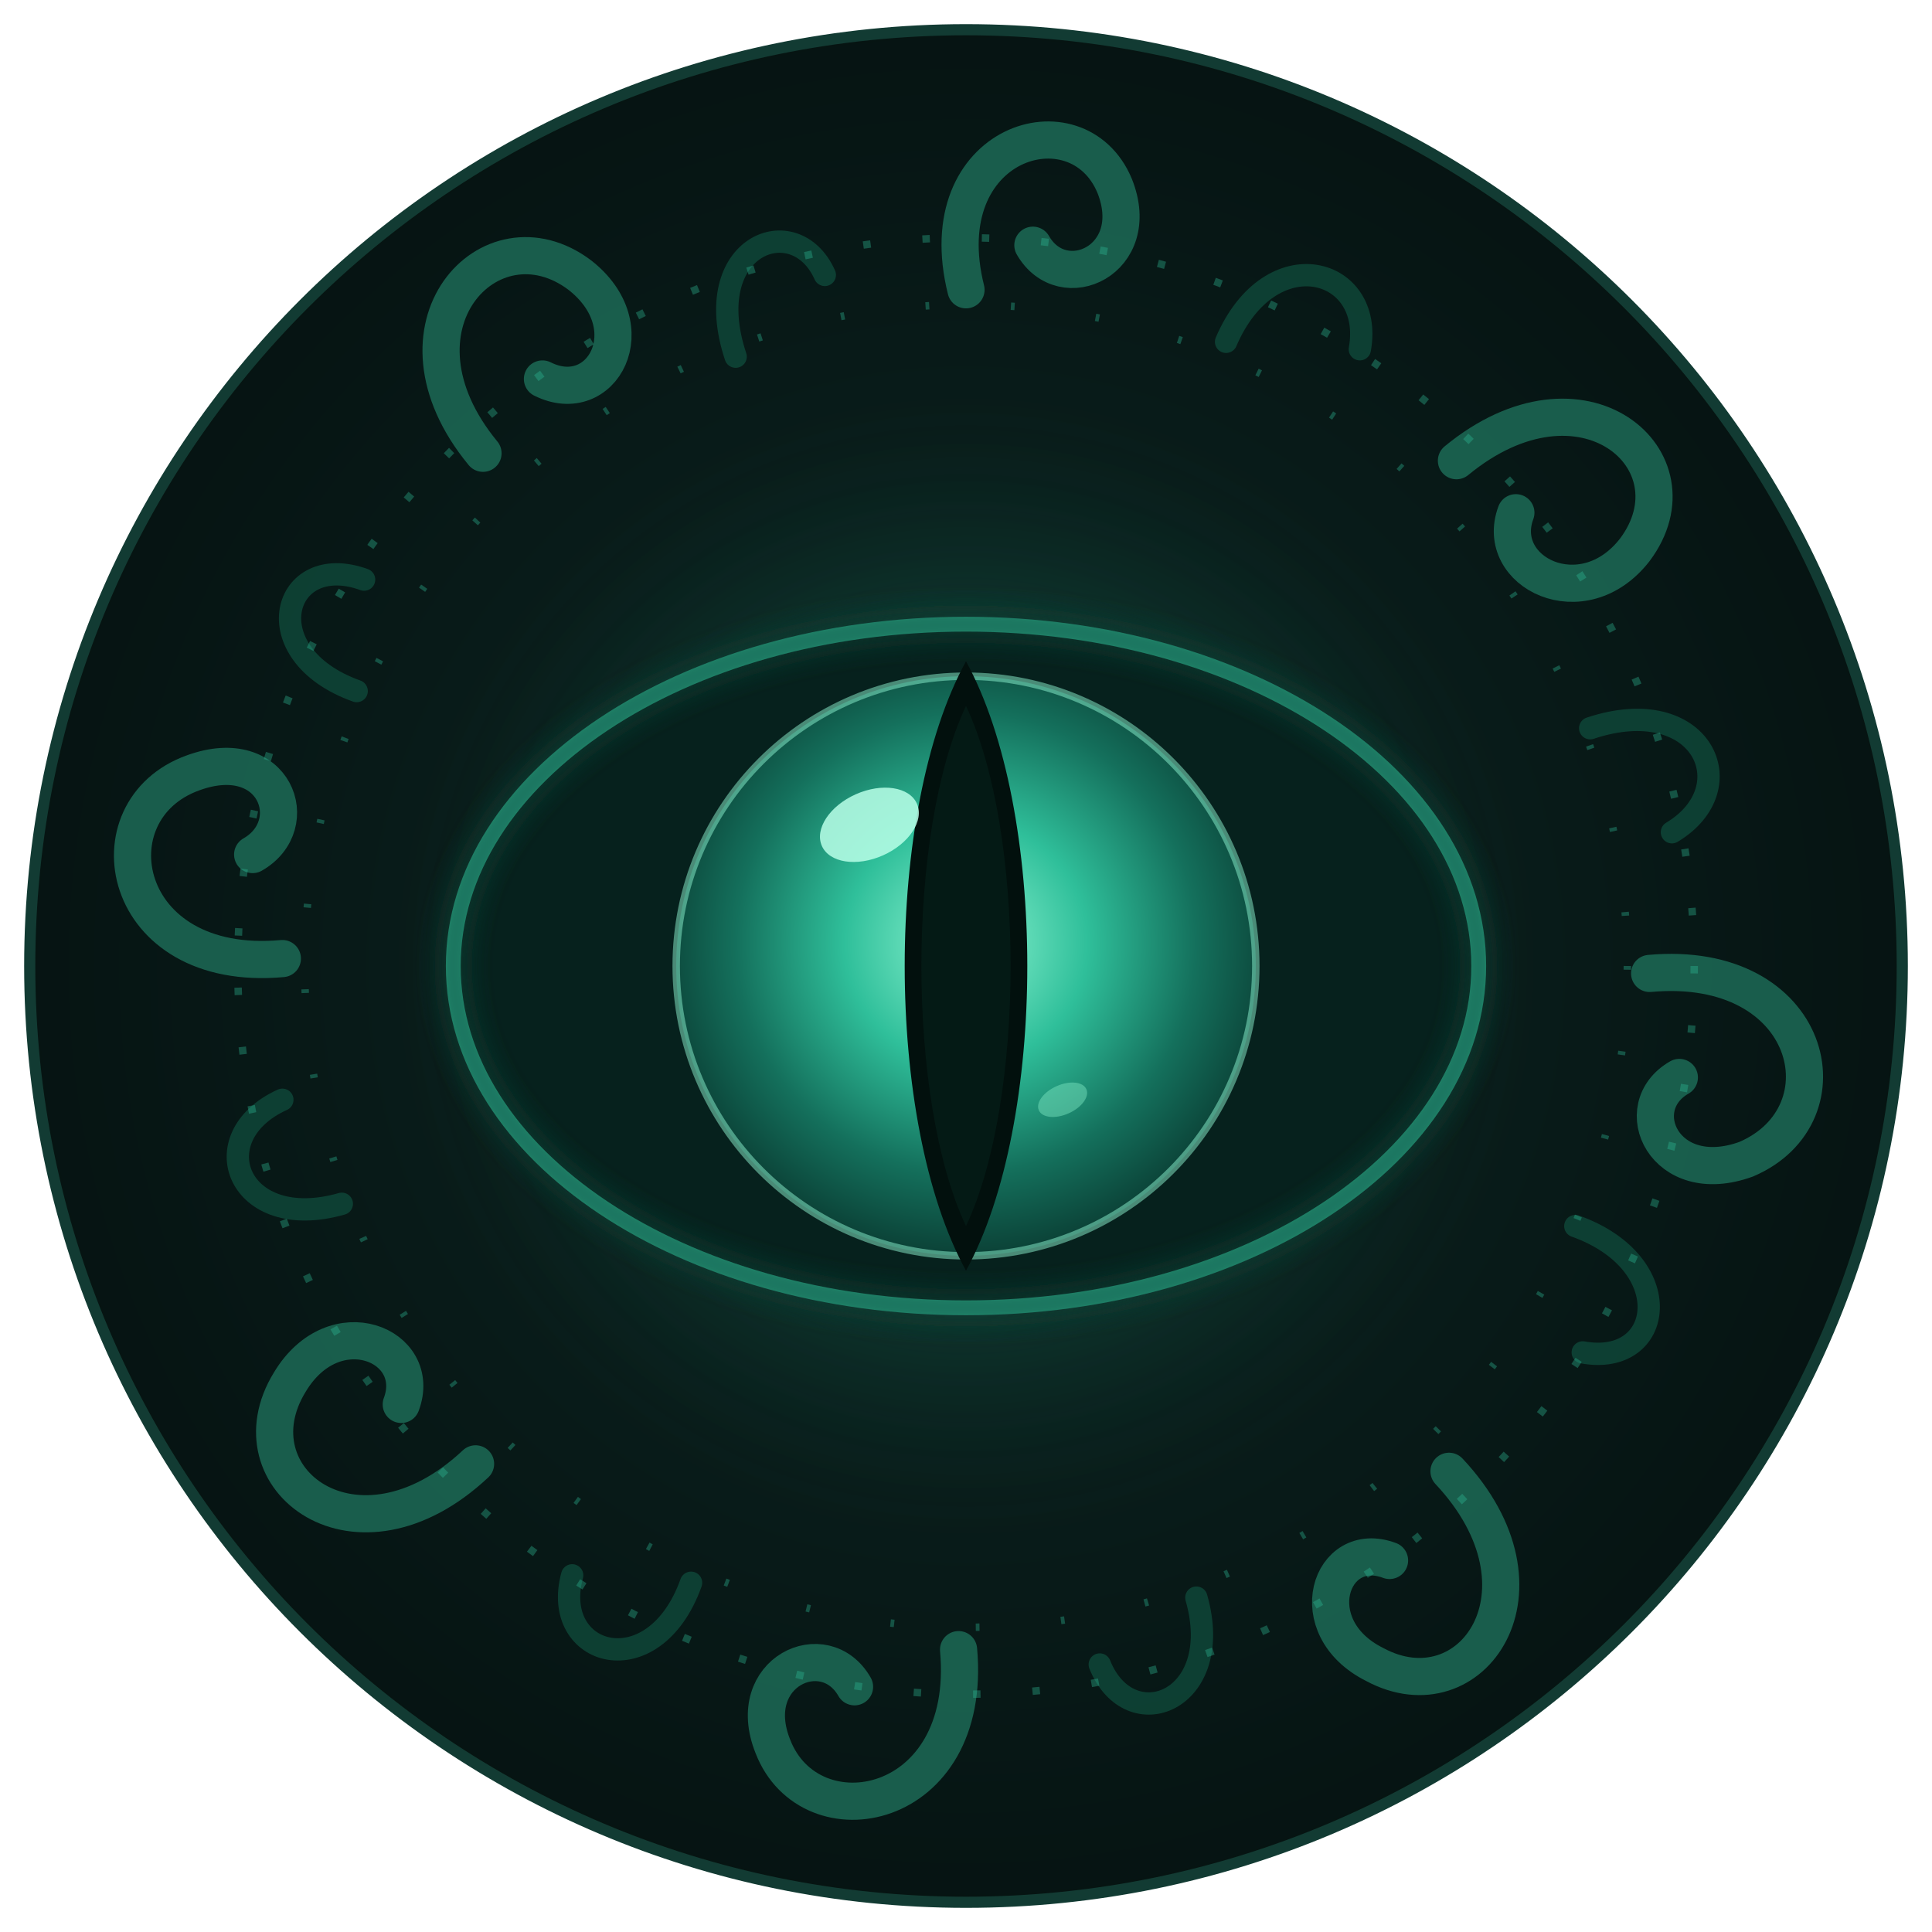
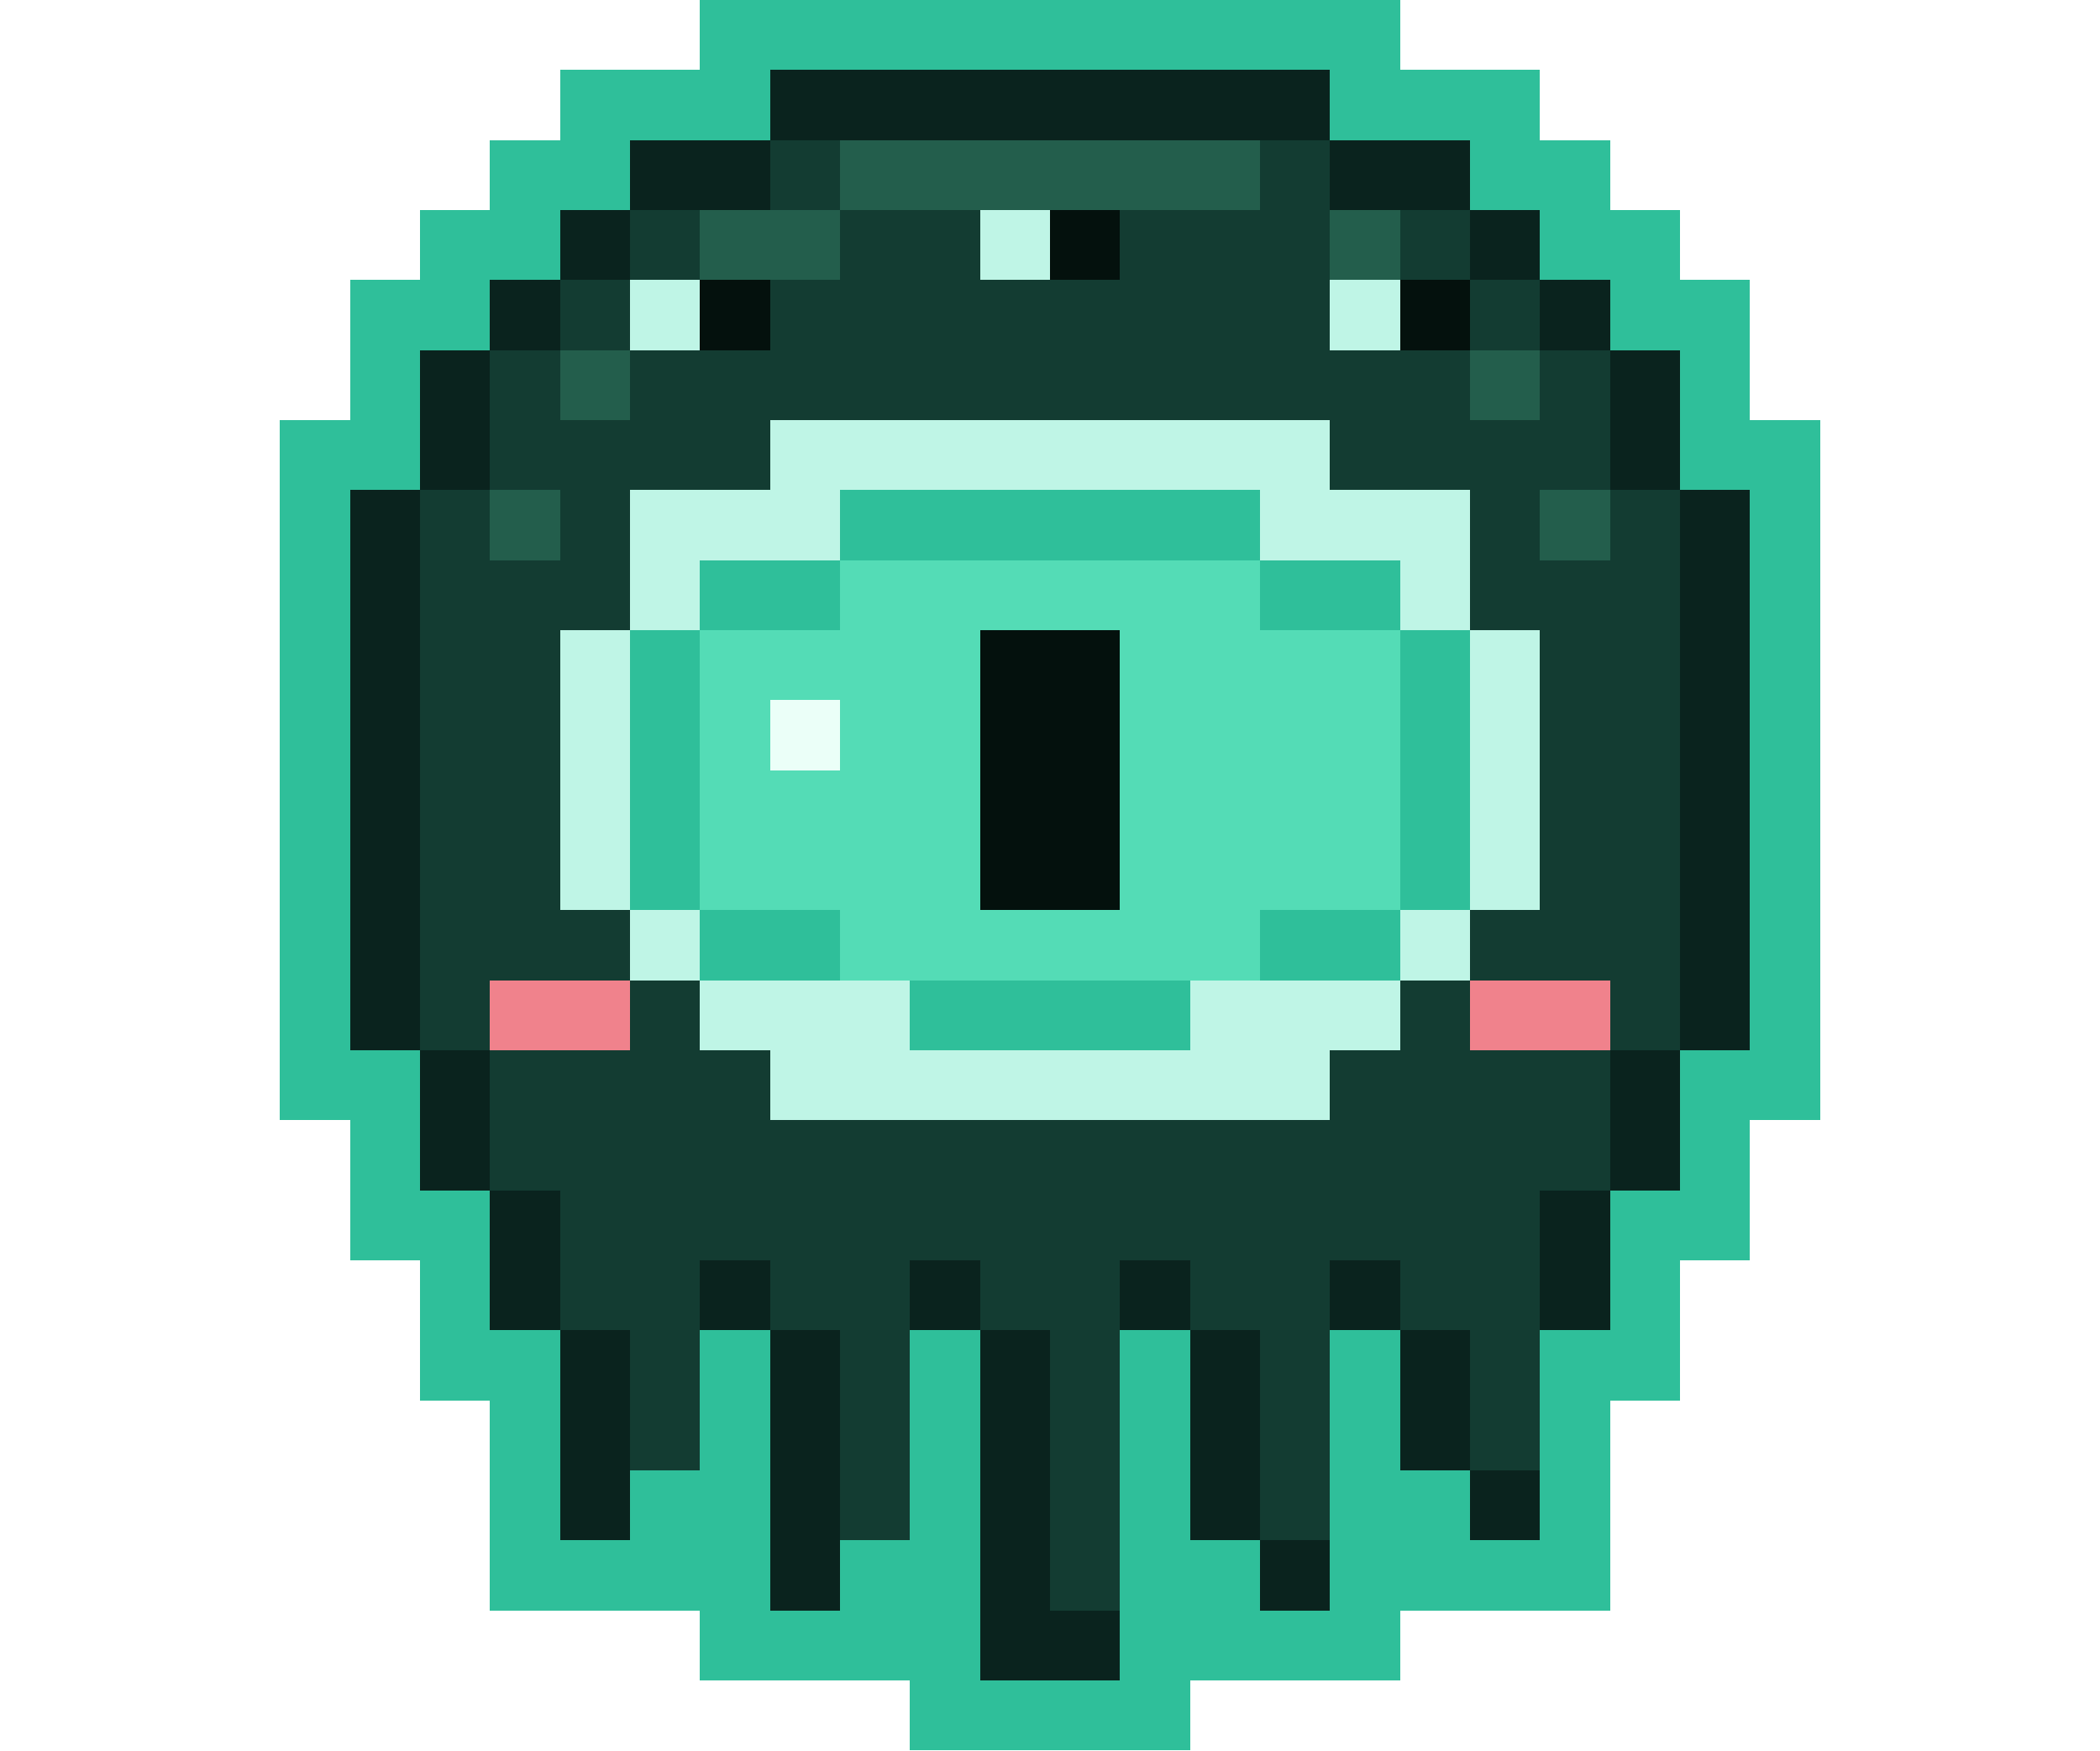
- <svg xmlns="http://www.w3.org/2000/svg" width="520" height="520" viewBox="0 0 520 520" role="img" aria-label="Mora — the all-remembering eye">
-   <defs>
-     <radialGradient id="void" cx="50%" cy="50%" r="60%">
-       <stop offset="0%" stop-color="#0e2a26" />
-       <stop offset="55%" stop-color="#081a18" />
-       <stop offset="100%" stop-color="#04100f" />
-     </radialGradient>
-     <radialGradient id="iris" cx="50%" cy="46%" r="55%">
-       <stop offset="0%" stop-color="#8ef5d2" />
-       <stop offset="38%" stop-color="#2fbf9a" />
-       <stop offset="72%" stop-color="#14705c" />
-       <stop offset="100%" stop-color="#0a3d33" />
-     </radialGradient>
-     <radialGradient id="glow" cx="50%" cy="50%" r="50%">
-       <stop offset="0%" stop-color="#3ddcb0" stop-opacity="0.55" />
-       <stop offset="60%" stop-color="#1d8f72" stop-opacity="0.18" />
-       <stop offset="100%" stop-color="#0a3d33" stop-opacity="0" />
-     </radialGradient>
-     <filter id="soft" x="-20%" y="-20%" width="140%" height="140%">
-       <feGaussianBlur stdDeviation="3" />
-     </filter>
-   </defs>
-   <circle cx="260" cy="260" r="252" fill="url(#void)" />
-   <circle cx="260" cy="260" r="252" fill="none" stroke="#123b33" stroke-width="3" />
-   <g stroke="#1c6a56" stroke-width="10" fill="none" stroke-linecap="round" opacity="0.85">
-     <path d="M260 78  C 250 38, 290 26, 300 50  C 308 70, 286 80, 278 66" />
-     <path d="M392 124 C 426 96, 458 124, 440 148 C 426 166, 402 154, 408 138" />
-     <path d="M444 262 C 488 258, 498 300, 470 312 C 448 320, 438 298, 452 290" />
-     <path d="M390 396 C 420 428, 396 462, 370 448 C 350 438, 358 414, 374 420" />
-     <path d="M258 444 C 262 488, 218 496, 208 470 C 200 450, 222 440, 230 454" />
-     <path d="M128 394 C 96 424, 62 398, 78 372  C 90 352, 114 362, 108 378" />
-     <path d="M76 258  C 32 262, 24 218, 52 208  C 74 200, 82 222, 68 230" />
-     <path d="M130 122 C 102 88, 132 56, 156 74  C 174 88, 162 110, 146 102" />
-   </g>
-   <g stroke="#10503f" stroke-width="6" fill="none" stroke-linecap="round" opacity="0.7">
-     <path d="M198 96  C 188 66, 214 56, 222 74" />
-     <path d="M330 92  C 342 64, 370 72, 366 94" />
-     <path d="M428 196 C 458 186, 470 212, 450 224" />
-     <path d="M424 330 C 452 340, 448 368, 426 364" />
-     <path d="M322 430 C 330 458, 304 468, 296 448" />
-     <path d="M186 426 C 176 454, 148 446, 154 424" />
-     <path d="M92  324 C 64 332, 54 306, 76 296" />
-     <path d="M96  186 C 68 176, 76 148, 98 156" />
-   </g>
-   <circle cx="260" cy="260" r="150" fill="url(#glow)" />
-   <ellipse cx="260" cy="260" rx="138" ry="92" fill="#06211d" stroke="#2fbf9a" stroke-width="4" />
-   <ellipse cx="260" cy="260" rx="138" ry="92" fill="none" stroke="#0a3d33" stroke-width="10" opacity="0.6" filter="url(#soft)" />
-   <circle cx="260" cy="260" r="78" fill="url(#iris)" />
-   <circle cx="260" cy="260" r="78" fill="none" stroke="#8ef5d2" stroke-width="2" opacity="0.5" />
-   <path d="M260 178 C 282 218, 282 302, 260 342 C 238 302, 238 218, 260 178 Z" fill="#02100d" />
-   <path d="M260 190 C 276 224, 276 296, 260 330 C 244 296, 244 224, 260 190 Z" fill="#041a15" />
-   <ellipse cx="234" cy="222" rx="14" ry="9" fill="#b8ffe8" opacity="0.85" transform="rotate(-24 234 222)" />
-   <ellipse cx="286" cy="296" rx="7" ry="4" fill="#7fe9c4" opacity="0.45" transform="rotate(-24 286 296)" />
-   <g fill="none" stroke="#2fbf9a" stroke-width="2" opacity="0.35">
-     <circle cx="260" cy="260" r="196" stroke-dasharray="2 14" />
-     <circle cx="260" cy="260" r="178" stroke-dasharray="1 22" />
-   </g>
+ <svg xmlns="http://www.w3.org/2000/svg" viewBox="0 0 30 25" width="480" height="400" shape-rendering="crispEdges">
+   <rect x="10" y="0" width="10" height="1" fill="#2fbf9a" />
+   <rect x="8" y="1" width="3" height="1" fill="#2fbf9a" />
+   <rect x="11" y="1" width="8" height="1" fill="#0a231e" />
+   <rect x="19" y="1" width="3" height="1" fill="#2fbf9a" />
+   <rect x="7" y="2" width="2" height="1" fill="#2fbf9a" />
+   <rect x="9" y="2" width="2" height="1" fill="#0a231e" />
+   <rect x="11" y="2" width="1" height="1" fill="#133c32" />
+   <rect x="12" y="2" width="6" height="1" fill="#235e4c" />
+   <rect x="18" y="2" width="1" height="1" fill="#133c32" />
+   <rect x="19" y="2" width="2" height="1" fill="#0a231e" />
+   <rect x="21" y="2" width="2" height="1" fill="#2fbf9a" />
+   <rect x="6" y="3" width="2" height="1" fill="#2fbf9a" />
+   <rect x="8" y="3" width="1" height="1" fill="#0a231e" />
+   <rect x="9" y="3" width="1" height="1" fill="#133c32" />
+   <rect x="10" y="3" width="2" height="1" fill="#235e4c" />
+   <rect x="12" y="3" width="2" height="1" fill="#133c32" />
+   <rect x="14" y="3" width="1" height="1" fill="#bff5e6" />
+   <rect x="15" y="3" width="1" height="1" fill="#04110d" />
+   <rect x="16" y="3" width="3" height="1" fill="#133c32" />
+   <rect x="19" y="3" width="1" height="1" fill="#235e4c" />
+   <rect x="20" y="3" width="1" height="1" fill="#133c32" />
+   <rect x="21" y="3" width="1" height="1" fill="#0a231e" />
+   <rect x="22" y="3" width="2" height="1" fill="#2fbf9a" />
+   <rect x="5" y="4" width="2" height="1" fill="#2fbf9a" />
+   <rect x="7" y="4" width="1" height="1" fill="#0a231e" />
+   <rect x="8" y="4" width="1" height="1" fill="#133c32" />
+   <rect x="9" y="4" width="1" height="1" fill="#bff5e6" />
+   <rect x="10" y="4" width="1" height="1" fill="#04110d" />
+   <rect x="11" y="4" width="8" height="1" fill="#133c32" />
+   <rect x="19" y="4" width="1" height="1" fill="#bff5e6" />
+   <rect x="20" y="4" width="1" height="1" fill="#04110d" />
+   <rect x="21" y="4" width="1" height="1" fill="#133c32" />
+   <rect x="22" y="4" width="1" height="1" fill="#0a231e" />
+   <rect x="23" y="4" width="2" height="1" fill="#2fbf9a" />
+   <rect x="5" y="5" width="1" height="1" fill="#2fbf9a" />
+   <rect x="6" y="5" width="1" height="1" fill="#0a231e" />
+   <rect x="7" y="5" width="1" height="1" fill="#133c32" />
+   <rect x="8" y="5" width="1" height="1" fill="#235e4c" />
+   <rect x="9" y="5" width="12" height="1" fill="#133c32" />
+   <rect x="21" y="5" width="1" height="1" fill="#235e4c" />
+   <rect x="22" y="5" width="1" height="1" fill="#133c32" />
+   <rect x="23" y="5" width="1" height="1" fill="#0a231e" />
+   <rect x="24" y="5" width="1" height="1" fill="#2fbf9a" />
+   <rect x="4" y="6" width="2" height="1" fill="#2fbf9a" />
+   <rect x="6" y="6" width="1" height="1" fill="#0a231e" />
+   <rect x="7" y="6" width="4" height="1" fill="#133c32" />
+   <rect x="11" y="6" width="8" height="1" fill="#bff5e6" />
+   <rect x="19" y="6" width="4" height="1" fill="#133c32" />
+   <rect x="23" y="6" width="1" height="1" fill="#0a231e" />
+   <rect x="24" y="6" width="2" height="1" fill="#2fbf9a" />
+   <rect x="4" y="7" width="1" height="1" fill="#2fbf9a" />
+   <rect x="5" y="7" width="1" height="1" fill="#0a231e" />
+   <rect x="6" y="7" width="1" height="1" fill="#133c32" />
+   <rect x="7" y="7" width="1" height="1" fill="#235e4c" />
+   <rect x="8" y="7" width="1" height="1" fill="#133c32" />
+   <rect x="9" y="7" width="3" height="1" fill="#bff5e6" />
+   <rect x="12" y="7" width="6" height="1" fill="#2fbf9a" />
+   <rect x="18" y="7" width="3" height="1" fill="#bff5e6" />
+   <rect x="21" y="7" width="1" height="1" fill="#133c32" />
+   <rect x="22" y="7" width="1" height="1" fill="#235e4c" />
+   <rect x="23" y="7" width="1" height="1" fill="#133c32" />
+   <rect x="24" y="7" width="1" height="1" fill="#0a231e" />
+   <rect x="25" y="7" width="1" height="1" fill="#2fbf9a" />
+   <rect x="4" y="8" width="1" height="1" fill="#2fbf9a" />
+   <rect x="5" y="8" width="1" height="1" fill="#0a231e" />
+   <rect x="6" y="8" width="3" height="1" fill="#133c32" />
+   <rect x="9" y="8" width="1" height="1" fill="#bff5e6" />
+   <rect x="10" y="8" width="2" height="1" fill="#2fbf9a" />
+   <rect x="12" y="8" width="6" height="1" fill="#54dcb6" />
+   <rect x="18" y="8" width="2" height="1" fill="#2fbf9a" />
+   <rect x="20" y="8" width="1" height="1" fill="#bff5e6" />
+   <rect x="21" y="8" width="3" height="1" fill="#133c32" />
+   <rect x="24" y="8" width="1" height="1" fill="#0a231e" />
+   <rect x="25" y="8" width="1" height="1" fill="#2fbf9a" />
+   <rect x="4" y="9" width="1" height="1" fill="#2fbf9a" />
+   <rect x="5" y="9" width="1" height="1" fill="#0a231e" />
+   <rect x="6" y="9" width="2" height="1" fill="#133c32" />
+   <rect x="8" y="9" width="1" height="1" fill="#bff5e6" />
+   <rect x="9" y="9" width="1" height="1" fill="#2fbf9a" />
+   <rect x="10" y="9" width="4" height="1" fill="#54dcb6" />
+   <rect x="14" y="9" width="2" height="1" fill="#04110d" />
+   <rect x="16" y="9" width="4" height="1" fill="#54dcb6" />
+   <rect x="20" y="9" width="1" height="1" fill="#2fbf9a" />
+   <rect x="21" y="9" width="1" height="1" fill="#bff5e6" />
+   <rect x="22" y="9" width="2" height="1" fill="#133c32" />
+   <rect x="24" y="9" width="1" height="1" fill="#0a231e" />
+   <rect x="25" y="9" width="1" height="1" fill="#2fbf9a" />
+   <rect x="4" y="10" width="1" height="1" fill="#2fbf9a" />
+   <rect x="5" y="10" width="1" height="1" fill="#0a231e" />
+   <rect x="6" y="10" width="2" height="1" fill="#133c32" />
+   <rect x="8" y="10" width="1" height="1" fill="#bff5e6" />
+   <rect x="9" y="10" width="1" height="1" fill="#2fbf9a" />
+   <rect x="10" y="10" width="1" height="1" fill="#54dcb6" />
+   <rect x="11" y="10" width="1" height="1" fill="#ebfff8" />
+   <rect x="12" y="10" width="2" height="1" fill="#54dcb6" />
+   <rect x="14" y="10" width="2" height="1" fill="#04110d" />
+   <rect x="16" y="10" width="4" height="1" fill="#54dcb6" />
+   <rect x="20" y="10" width="1" height="1" fill="#2fbf9a" />
+   <rect x="21" y="10" width="1" height="1" fill="#bff5e6" />
+   <rect x="22" y="10" width="2" height="1" fill="#133c32" />
+   <rect x="24" y="10" width="1" height="1" fill="#0a231e" />
+   <rect x="25" y="10" width="1" height="1" fill="#2fbf9a" />
+   <rect x="4" y="11" width="1" height="1" fill="#2fbf9a" />
+   <rect x="5" y="11" width="1" height="1" fill="#0a231e" />
+   <rect x="6" y="11" width="2" height="1" fill="#133c32" />
+   <rect x="8" y="11" width="1" height="1" fill="#bff5e6" />
+   <rect x="9" y="11" width="1" height="1" fill="#2fbf9a" />
+   <rect x="10" y="11" width="4" height="1" fill="#54dcb6" />
+   <rect x="14" y="11" width="2" height="1" fill="#04110d" />
+   <rect x="16" y="11" width="4" height="1" fill="#54dcb6" />
+   <rect x="20" y="11" width="1" height="1" fill="#2fbf9a" />
+   <rect x="21" y="11" width="1" height="1" fill="#bff5e6" />
+   <rect x="22" y="11" width="2" height="1" fill="#133c32" />
+   <rect x="24" y="11" width="1" height="1" fill="#0a231e" />
+   <rect x="25" y="11" width="1" height="1" fill="#2fbf9a" />
+   <rect x="4" y="12" width="1" height="1" fill="#2fbf9a" />
+   <rect x="5" y="12" width="1" height="1" fill="#0a231e" />
+   <rect x="6" y="12" width="2" height="1" fill="#133c32" />
+   <rect x="8" y="12" width="1" height="1" fill="#bff5e6" />
+   <rect x="9" y="12" width="1" height="1" fill="#2fbf9a" />
+   <rect x="10" y="12" width="4" height="1" fill="#54dcb6" />
+   <rect x="14" y="12" width="2" height="1" fill="#04110d" />
+   <rect x="16" y="12" width="4" height="1" fill="#54dcb6" />
+   <rect x="20" y="12" width="1" height="1" fill="#2fbf9a" />
+   <rect x="21" y="12" width="1" height="1" fill="#bff5e6" />
+   <rect x="22" y="12" width="2" height="1" fill="#133c32" />
+   <rect x="24" y="12" width="1" height="1" fill="#0a231e" />
+   <rect x="25" y="12" width="1" height="1" fill="#2fbf9a" />
+   <rect x="4" y="13" width="1" height="1" fill="#2fbf9a" />
+   <rect x="5" y="13" width="1" height="1" fill="#0a231e" />
+   <rect x="6" y="13" width="3" height="1" fill="#133c32" />
+   <rect x="9" y="13" width="1" height="1" fill="#bff5e6" />
+   <rect x="10" y="13" width="2" height="1" fill="#2fbf9a" />
+   <rect x="12" y="13" width="6" height="1" fill="#54dcb6" />
+   <rect x="18" y="13" width="2" height="1" fill="#2fbf9a" />
+   <rect x="20" y="13" width="1" height="1" fill="#bff5e6" />
+   <rect x="21" y="13" width="3" height="1" fill="#133c32" />
+   <rect x="24" y="13" width="1" height="1" fill="#0a231e" />
+   <rect x="25" y="13" width="1" height="1" fill="#2fbf9a" />
+   <rect x="4" y="14" width="1" height="1" fill="#2fbf9a" />
+   <rect x="5" y="14" width="1" height="1" fill="#0a231e" />
+   <rect x="6" y="14" width="1" height="1" fill="#133c32" />
+   <rect x="7" y="14" width="2" height="1" fill="#f0828c" />
+   <rect x="9" y="14" width="1" height="1" fill="#133c32" />
+   <rect x="10" y="14" width="3" height="1" fill="#bff5e6" />
+   <rect x="13" y="14" width="4" height="1" fill="#2fbf9a" />
+   <rect x="17" y="14" width="3" height="1" fill="#bff5e6" />
+   <rect x="20" y="14" width="1" height="1" fill="#133c32" />
+   <rect x="21" y="14" width="2" height="1" fill="#f0828c" />
+   <rect x="23" y="14" width="1" height="1" fill="#133c32" />
+   <rect x="24" y="14" width="1" height="1" fill="#0a231e" />
+   <rect x="25" y="14" width="1" height="1" fill="#2fbf9a" />
+   <rect x="4" y="15" width="2" height="1" fill="#2fbf9a" />
+   <rect x="6" y="15" width="1" height="1" fill="#0a231e" />
+   <rect x="7" y="15" width="4" height="1" fill="#133c32" />
+   <rect x="11" y="15" width="8" height="1" fill="#bff5e6" />
+   <rect x="19" y="15" width="4" height="1" fill="#133c32" />
+   <rect x="23" y="15" width="1" height="1" fill="#0a231e" />
+   <rect x="24" y="15" width="2" height="1" fill="#2fbf9a" />
+   <rect x="5" y="16" width="1" height="1" fill="#2fbf9a" />
+   <rect x="6" y="16" width="1" height="1" fill="#0a231e" />
+   <rect x="7" y="16" width="16" height="1" fill="#133c32" />
+   <rect x="23" y="16" width="1" height="1" fill="#0a231e" />
+   <rect x="24" y="16" width="1" height="1" fill="#2fbf9a" />
+   <rect x="5" y="17" width="2" height="1" fill="#2fbf9a" />
+   <rect x="7" y="17" width="1" height="1" fill="#0a231e" />
+   <rect x="8" y="17" width="14" height="1" fill="#133c32" />
+   <rect x="22" y="17" width="1" height="1" fill="#0a231e" />
+   <rect x="23" y="17" width="2" height="1" fill="#2fbf9a" />
+   <rect x="6" y="18" width="1" height="1" fill="#2fbf9a" />
+   <rect x="7" y="18" width="1" height="1" fill="#0a231e" />
+   <rect x="8" y="18" width="2" height="1" fill="#133c32" />
+   <rect x="10" y="18" width="1" height="1" fill="#0a231e" />
+   <rect x="11" y="18" width="2" height="1" fill="#133c32" />
+   <rect x="13" y="18" width="1" height="1" fill="#0a231e" />
+   <rect x="14" y="18" width="2" height="1" fill="#133c32" />
+   <rect x="16" y="18" width="1" height="1" fill="#0a231e" />
+   <rect x="17" y="18" width="2" height="1" fill="#133c32" />
+   <rect x="19" y="18" width="1" height="1" fill="#0a231e" />
+   <rect x="20" y="18" width="2" height="1" fill="#133c32" />
+   <rect x="22" y="18" width="1" height="1" fill="#0a231e" />
+   <rect x="23" y="18" width="1" height="1" fill="#2fbf9a" />
+   <rect x="6" y="19" width="2" height="1" fill="#2fbf9a" />
+   <rect x="8" y="19" width="1" height="1" fill="#0a231e" />
+   <rect x="9" y="19" width="1" height="1" fill="#133c32" />
+   <rect x="10" y="19" width="1" height="1" fill="#2fbf9a" />
+   <rect x="11" y="19" width="1" height="1" fill="#0a231e" />
+   <rect x="12" y="19" width="1" height="1" fill="#133c32" />
+   <rect x="13" y="19" width="1" height="1" fill="#2fbf9a" />
+   <rect x="14" y="19" width="1" height="1" fill="#0a231e" />
+   <rect x="15" y="19" width="1" height="1" fill="#133c32" />
+   <rect x="16" y="19" width="1" height="1" fill="#2fbf9a" />
+   <rect x="17" y="19" width="1" height="1" fill="#0a231e" />
+   <rect x="18" y="19" width="1" height="1" fill="#133c32" />
+   <rect x="19" y="19" width="1" height="1" fill="#2fbf9a" />
+   <rect x="20" y="19" width="1" height="1" fill="#0a231e" />
+   <rect x="21" y="19" width="1" height="1" fill="#133c32" />
+   <rect x="22" y="19" width="2" height="1" fill="#2fbf9a" />
+   <rect x="7" y="20" width="1" height="1" fill="#2fbf9a" />
+   <rect x="8" y="20" width="1" height="1" fill="#0a231e" />
+   <rect x="9" y="20" width="1" height="1" fill="#133c32" />
+   <rect x="10" y="20" width="1" height="1" fill="#2fbf9a" />
+   <rect x="11" y="20" width="1" height="1" fill="#0a231e" />
+   <rect x="12" y="20" width="1" height="1" fill="#133c32" />
+   <rect x="13" y="20" width="1" height="1" fill="#2fbf9a" />
+   <rect x="14" y="20" width="1" height="1" fill="#0a231e" />
+   <rect x="15" y="20" width="1" height="1" fill="#133c32" />
+   <rect x="16" y="20" width="1" height="1" fill="#2fbf9a" />
+   <rect x="17" y="20" width="1" height="1" fill="#0a231e" />
+   <rect x="18" y="20" width="1" height="1" fill="#133c32" />
+   <rect x="19" y="20" width="1" height="1" fill="#2fbf9a" />
+   <rect x="20" y="20" width="1" height="1" fill="#0a231e" />
+   <rect x="21" y="20" width="1" height="1" fill="#133c32" />
+   <rect x="22" y="20" width="1" height="1" fill="#2fbf9a" />
+   <rect x="7" y="21" width="1" height="1" fill="#2fbf9a" />
+   <rect x="8" y="21" width="1" height="1" fill="#0a231e" />
+   <rect x="9" y="21" width="2" height="1" fill="#2fbf9a" />
+   <rect x="11" y="21" width="1" height="1" fill="#0a231e" />
+   <rect x="12" y="21" width="1" height="1" fill="#133c32" />
+   <rect x="13" y="21" width="1" height="1" fill="#2fbf9a" />
+   <rect x="14" y="21" width="1" height="1" fill="#0a231e" />
+   <rect x="15" y="21" width="1" height="1" fill="#133c32" />
+   <rect x="16" y="21" width="1" height="1" fill="#2fbf9a" />
+   <rect x="17" y="21" width="1" height="1" fill="#0a231e" />
+   <rect x="18" y="21" width="1" height="1" fill="#133c32" />
+   <rect x="19" y="21" width="2" height="1" fill="#2fbf9a" />
+   <rect x="21" y="21" width="1" height="1" fill="#0a231e" />
+   <rect x="22" y="21" width="1" height="1" fill="#2fbf9a" />
+   <rect x="7" y="22" width="4" height="1" fill="#2fbf9a" />
+   <rect x="11" y="22" width="1" height="1" fill="#0a231e" />
+   <rect x="12" y="22" width="2" height="1" fill="#2fbf9a" />
+   <rect x="14" y="22" width="1" height="1" fill="#0a231e" />
+   <rect x="15" y="22" width="1" height="1" fill="#133c32" />
+   <rect x="16" y="22" width="2" height="1" fill="#2fbf9a" />
+   <rect x="18" y="22" width="1" height="1" fill="#0a231e" />
+   <rect x="19" y="22" width="4" height="1" fill="#2fbf9a" />
+   <rect x="10" y="23" width="4" height="1" fill="#2fbf9a" />
+   <rect x="14" y="23" width="2" height="1" fill="#0a231e" />
+   <rect x="16" y="23" width="4" height="1" fill="#2fbf9a" />
+   <rect x="13" y="24" width="4" height="1" fill="#2fbf9a" />
</svg>
